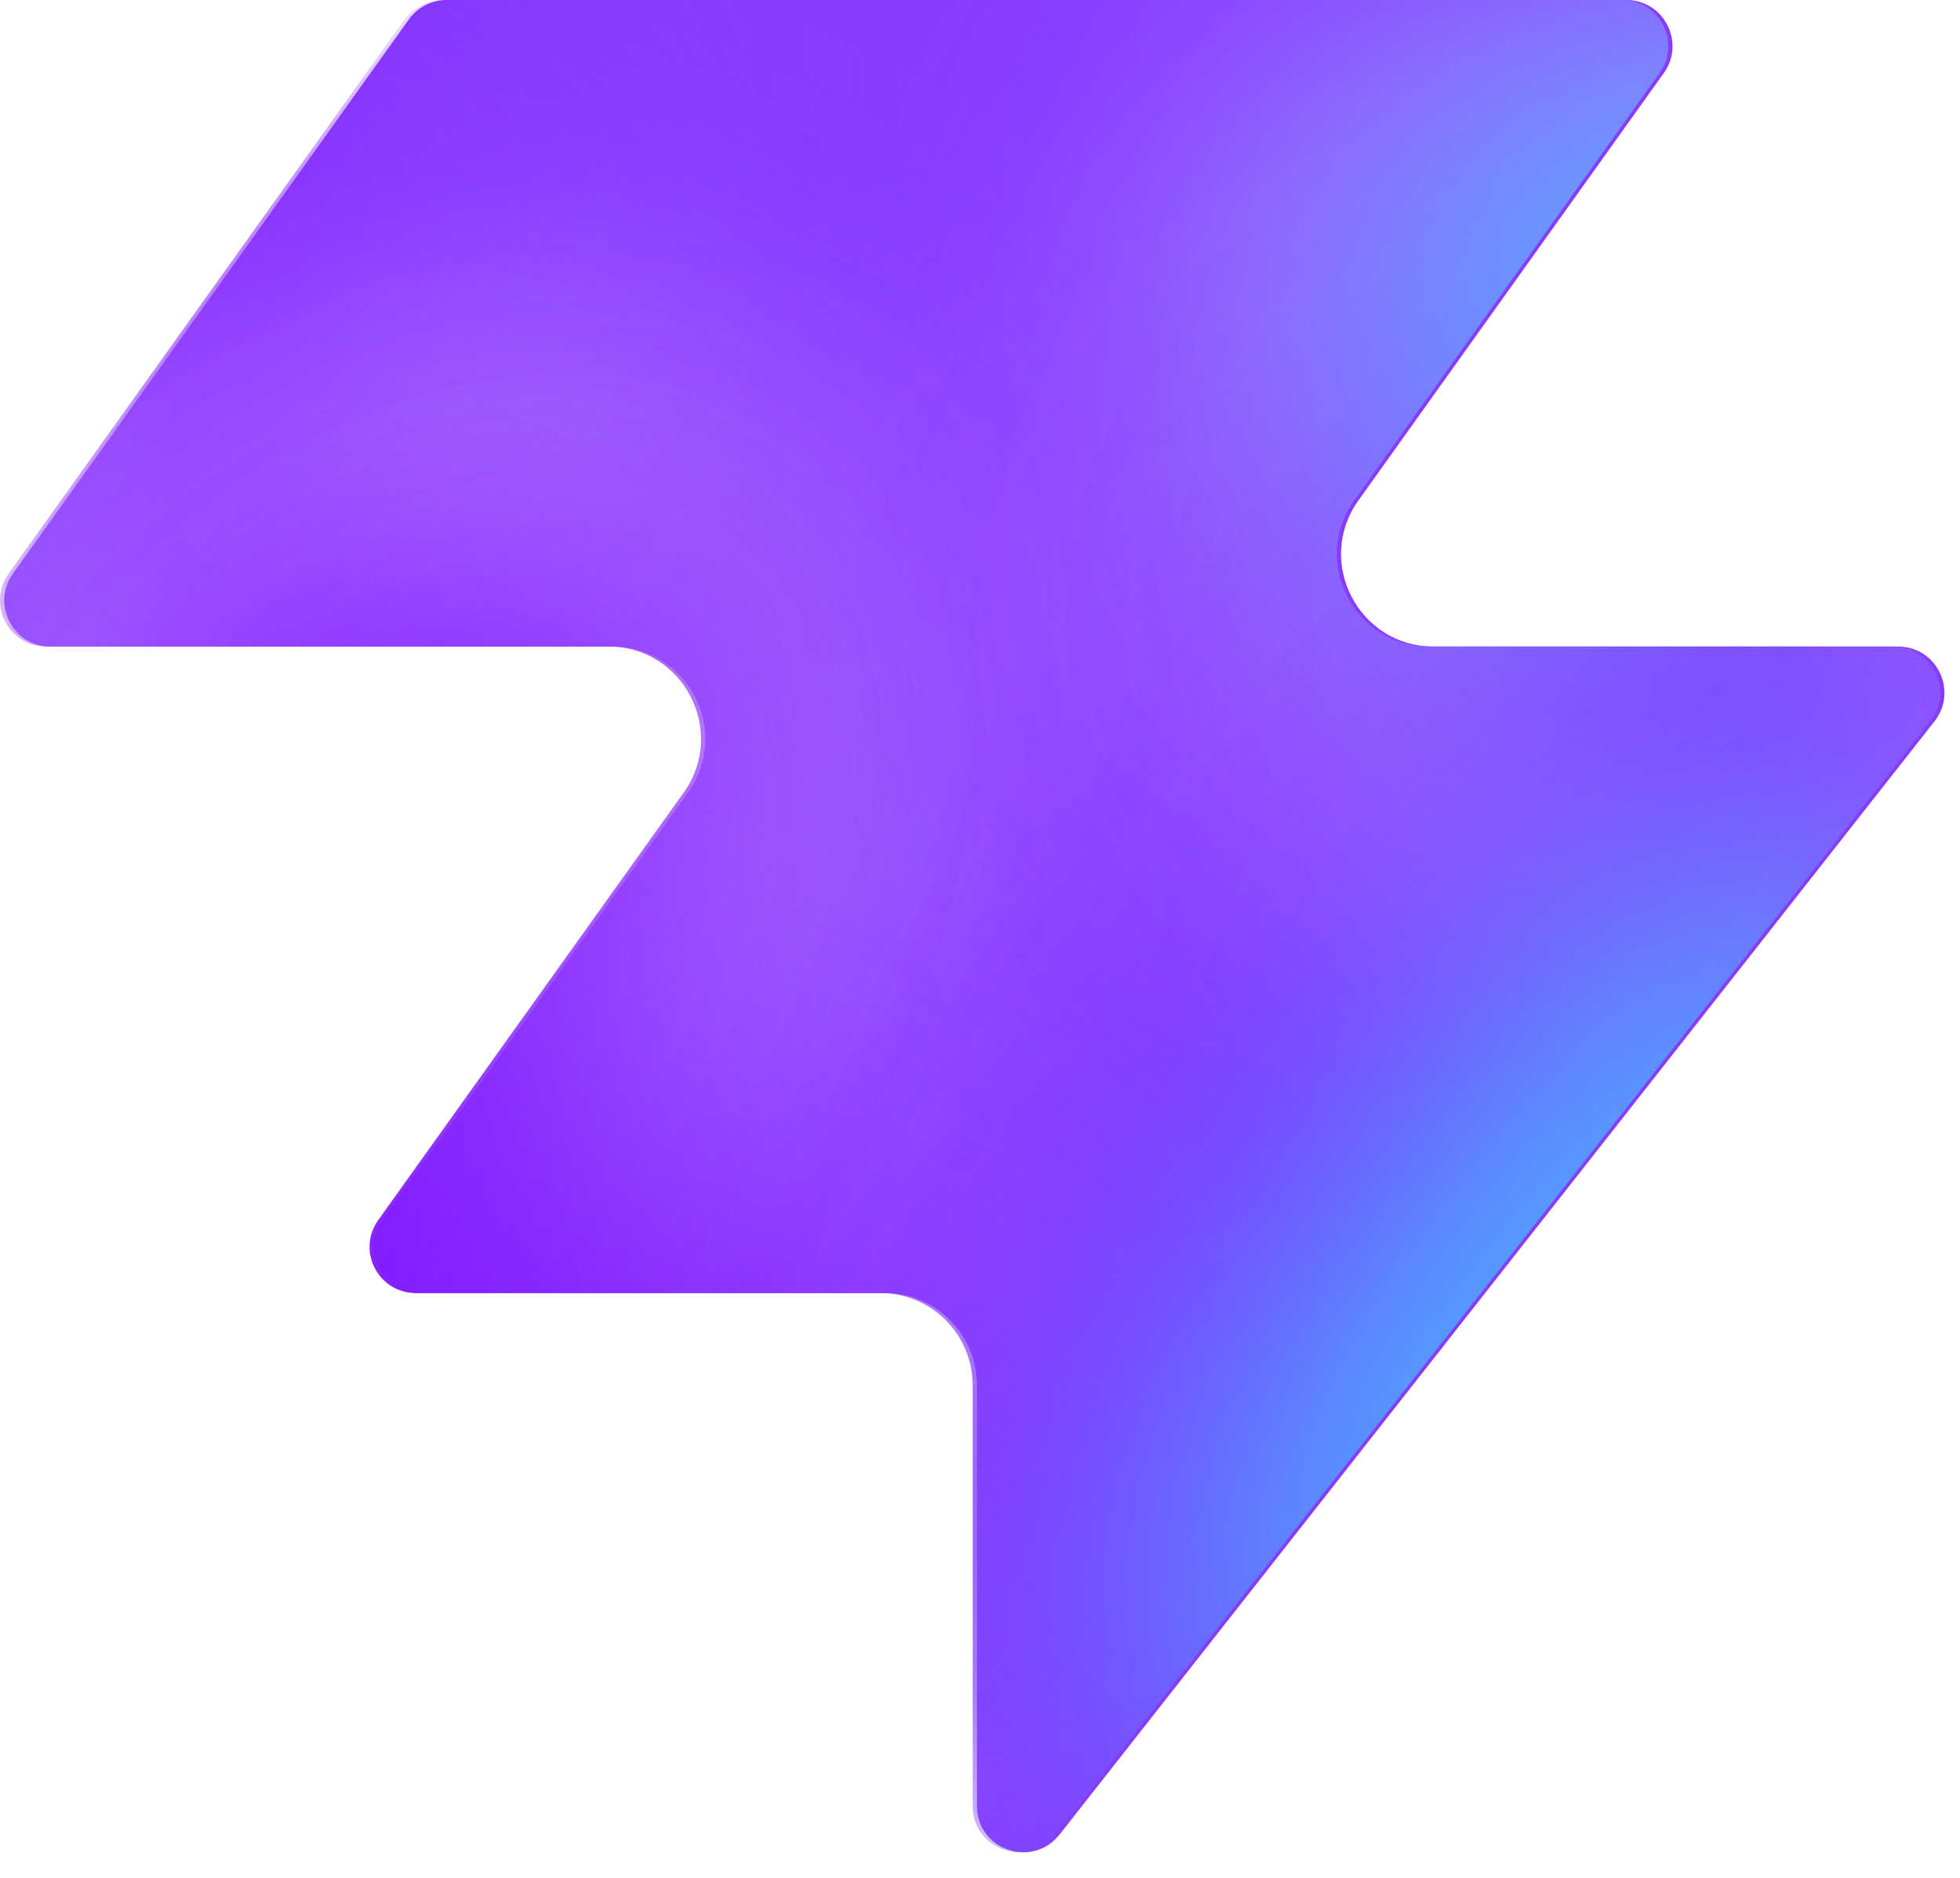
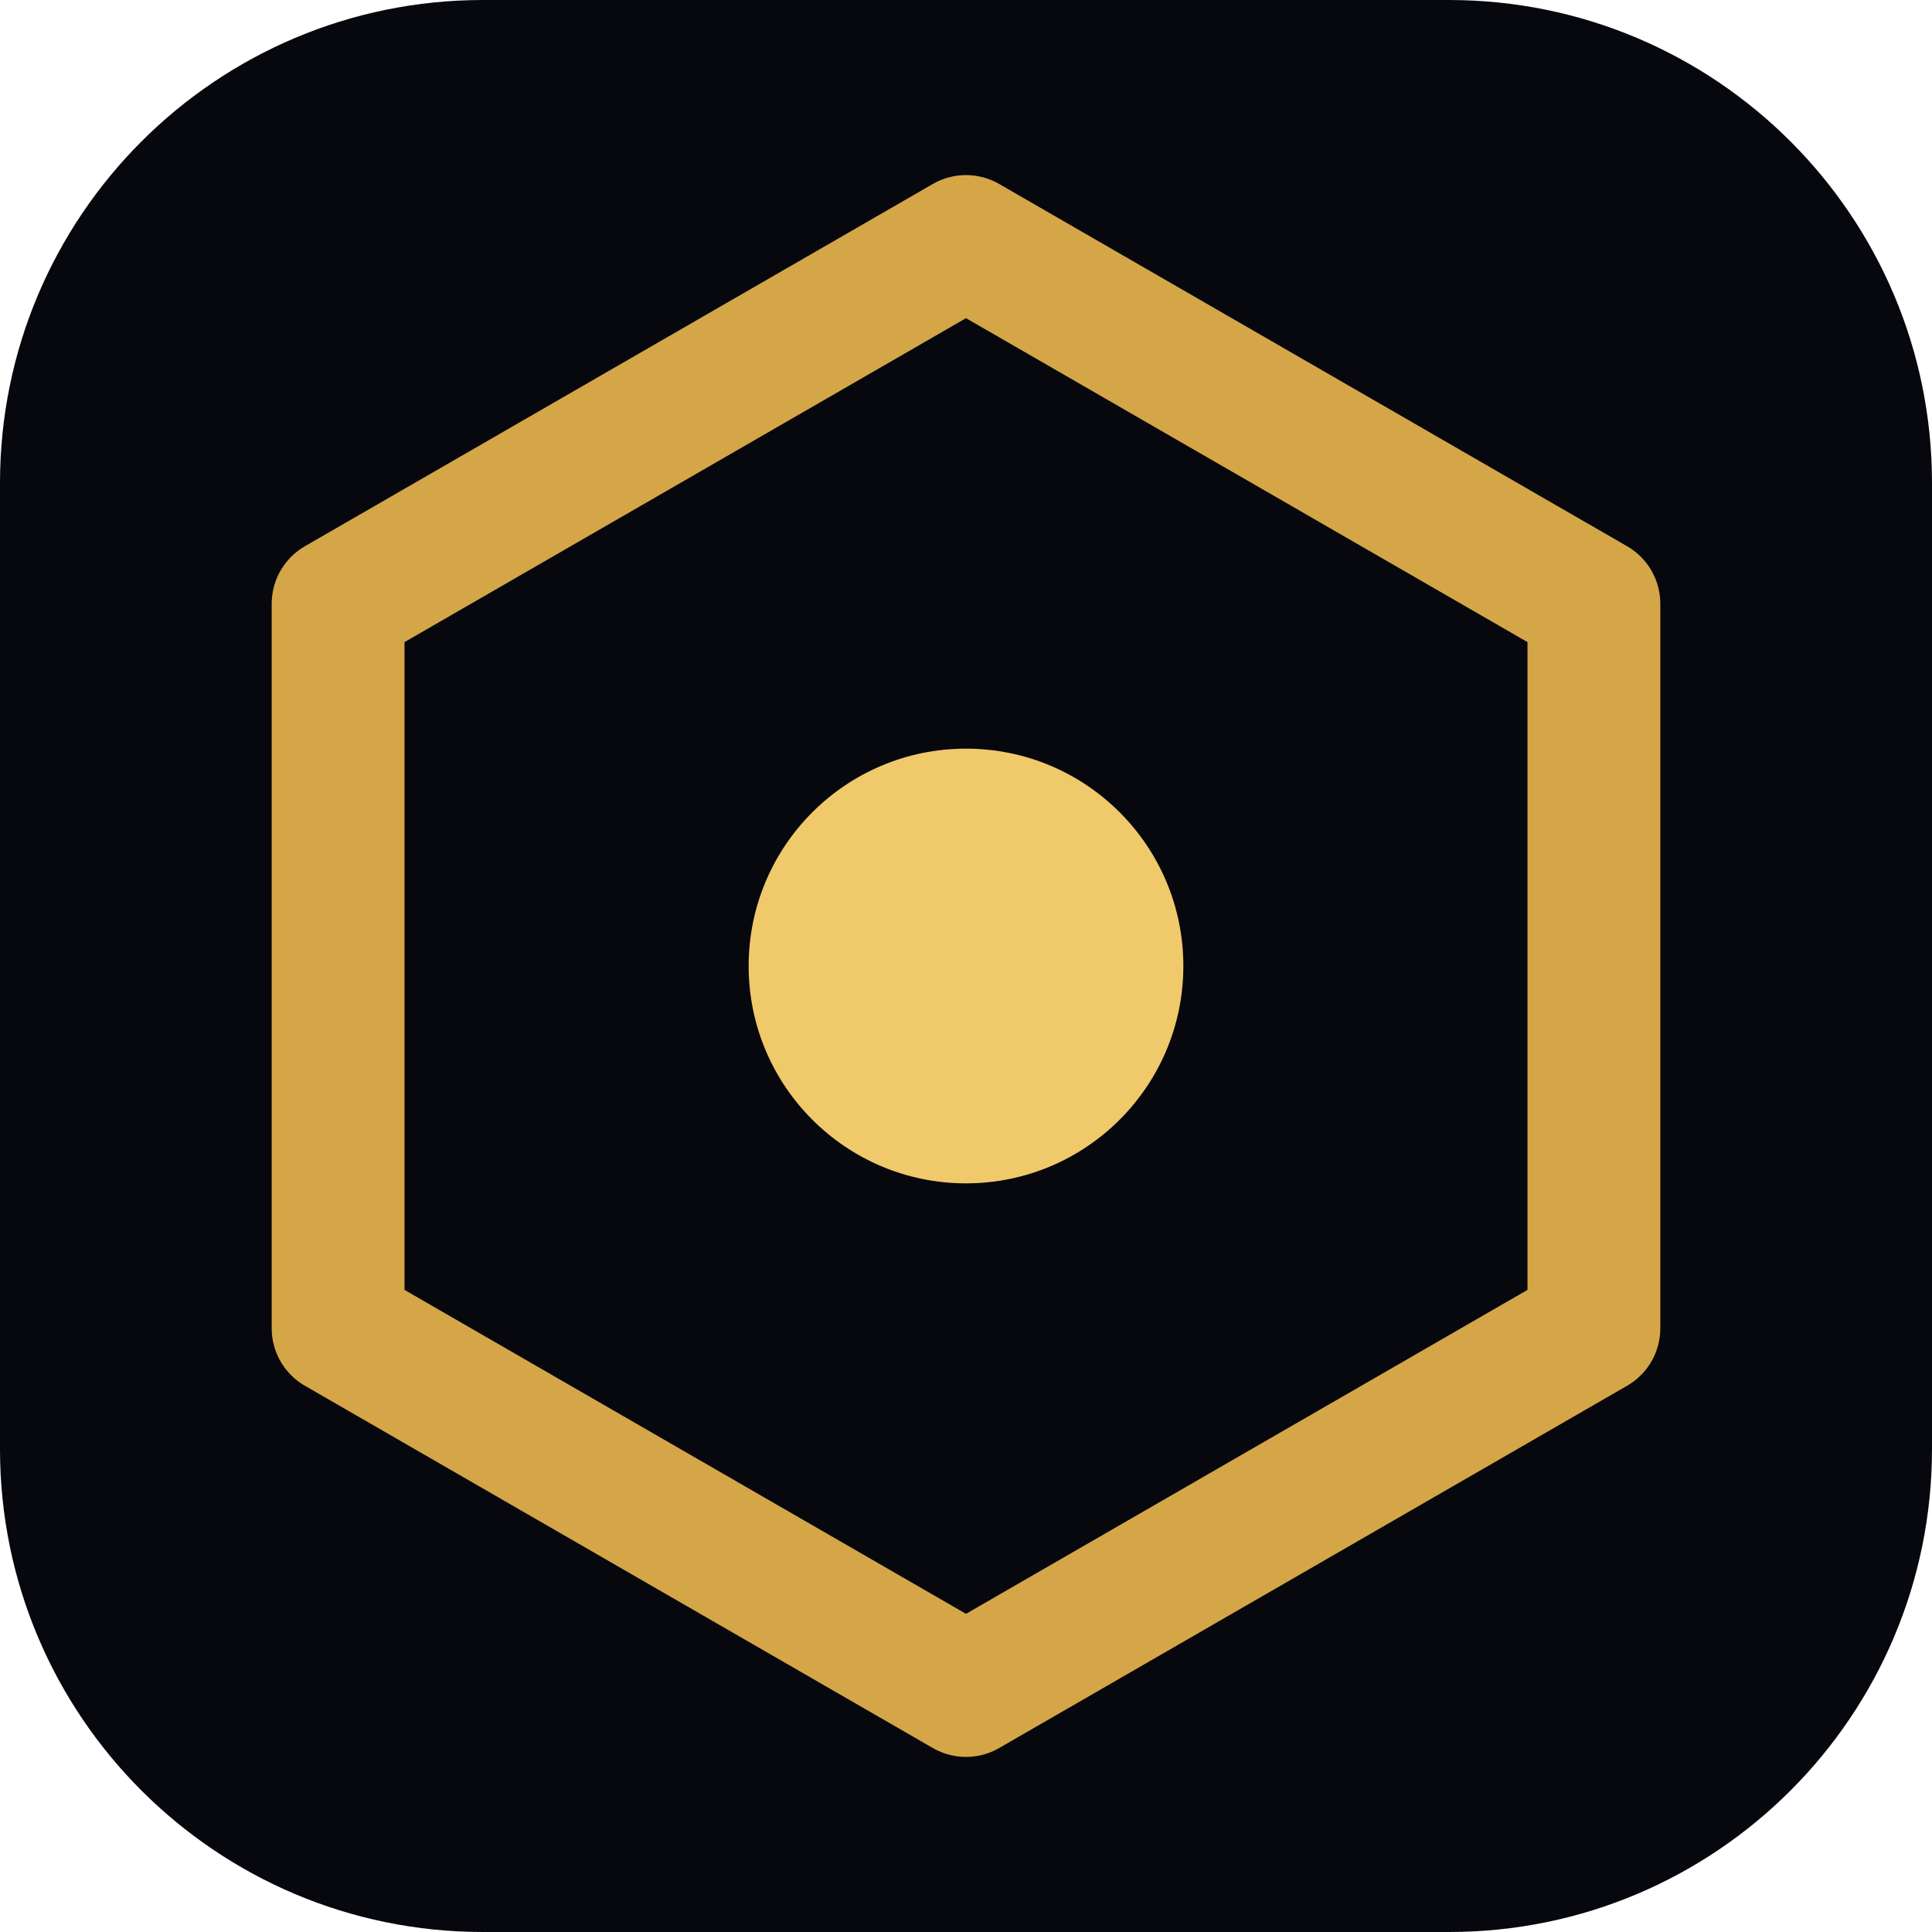
- <svg xmlns="http://www.w3.org/2000/svg" width="48" height="46" fill="none" viewBox="0 0 48 46">
-   <path fill="#863bff" d="M25.946 44.938c-.664.845-2.021.375-2.021-.698V33.937a2.26 2.26 0 0 0-2.262-2.262H10.287c-.92 0-1.456-1.04-.92-1.788l7.48-10.471c1.07-1.497 0-3.578-1.842-3.578H1.237c-.92 0-1.456-1.04-.92-1.788L10.013.474c.214-.297.556-.474.92-.474h28.894c.92 0 1.456 1.04.92 1.788l-7.48 10.471c-1.07 1.498 0 3.579 1.842 3.579h11.377c.943 0 1.473 1.088.89 1.83L25.947 44.94z" style="fill:#863bff;fill:color(display-p3 .525 .23 1);fill-opacity:1" />
-   <mask id="a" width="48" height="46" x="0" y="0" maskUnits="userSpaceOnUse" style="mask-type:alpha">
-     <path fill="#000" d="M25.842 44.938c-.664.844-2.021.375-2.021-.698V33.937a2.26 2.26 0 0 0-2.262-2.262H10.183c-.92 0-1.456-1.04-.92-1.788l7.48-10.471c1.07-1.498 0-3.579-1.842-3.579H1.133c-.92 0-1.456-1.04-.92-1.787L9.91.473c.214-.297.556-.474.92-.474h28.894c.92 0 1.456 1.04.92 1.788l-7.48 10.471c-1.07 1.498 0 3.578 1.842 3.578h11.377c.943 0 1.473 1.088.89 1.832L25.843 44.94z" style="fill:#000;fill-opacity:1" />
-   </mask>
-   <g mask="url(#a)">
-     <g filter="url(#b)">
-       <ellipse cx="5.508" cy="14.704" fill="#ede6ff" rx="5.508" ry="14.704" style="fill:#ede6ff;fill:color(display-p3 .927 .903 1);fill-opacity:1" transform="matrix(.00324 1 1 -.00324 -4.47 31.516)" />
-     </g>
-     <g filter="url(#c)">
-       <ellipse cx="10.399" cy="29.851" fill="#ede6ff" rx="10.399" ry="29.851" style="fill:#ede6ff;fill:color(display-p3 .927 .903 1);fill-opacity:1" transform="matrix(.00324 1 1 -.00324 -39.328 7.883)" />
-     </g>
-     <g filter="url(#d)">
-       <ellipse cx="5.508" cy="30.487" fill="#7e14ff" rx="5.508" ry="30.487" style="fill:#7e14ff;fill:color(display-p3 .492 .077 1);fill-opacity:1" transform="rotate(89.814 -25.913 -14.639)scale(1 -1)" />
-     </g>
-     <g filter="url(#e)">
-       <ellipse cx="5.508" cy="30.599" fill="#7e14ff" rx="5.508" ry="30.599" style="fill:#7e14ff;fill:color(display-p3 .492 .077 1);fill-opacity:1" transform="rotate(89.814 -32.644 -3.334)scale(1 -1)" />
-     </g>
-     <g filter="url(#f)">
-       <ellipse cx="5.508" cy="30.599" fill="#7e14ff" rx="5.508" ry="30.599" style="fill:#7e14ff;fill:color(display-p3 .492 .077 1);fill-opacity:1" transform="matrix(.00324 1 1 -.00324 -34.34 30.47)" />
-     </g>
-     <g filter="url(#g)">
-       <ellipse cx="14.072" cy="22.078" fill="#ede6ff" rx="14.072" ry="22.078" style="fill:#ede6ff;fill:color(display-p3 .927 .903 1);fill-opacity:1" transform="rotate(93.35 24.506 48.493)scale(-1 1)" />
-     </g>
-     <g filter="url(#h)">
-       <ellipse cx="3.47" cy="21.501" fill="#7e14ff" rx="3.47" ry="21.501" style="fill:#7e14ff;fill:color(display-p3 .492 .077 1);fill-opacity:1" transform="rotate(89.009 28.708 47.59)scale(-1 1)" />
-     </g>
-     <g filter="url(#i)">
-       <ellipse cx="3.47" cy="21.501" fill="#7e14ff" rx="3.47" ry="21.501" style="fill:#7e14ff;fill:color(display-p3 .492 .077 1);fill-opacity:1" transform="rotate(89.009 28.708 47.59)scale(-1 1)" />
-     </g>
-     <g filter="url(#j)">
-       <ellipse cx=".387" cy="8.972" fill="#7e14ff" rx="4.407" ry="29.108" style="fill:#7e14ff;fill:color(display-p3 .492 .077 1);fill-opacity:1" transform="rotate(39.51 .387 8.972)" />
-     </g>
-     <g filter="url(#k)">
-       <ellipse cx="47.523" cy="-6.092" fill="#7e14ff" rx="4.407" ry="29.108" style="fill:#7e14ff;fill:color(display-p3 .492 .077 1);fill-opacity:1" transform="rotate(37.892 47.523 -6.092)" />
-     </g>
-     <g filter="url(#l)">
-       <ellipse cx="41.412" cy="6.333" fill="#47bfff" rx="5.971" ry="9.665" style="fill:#47bfff;fill:color(display-p3 .28 .748 1);fill-opacity:1" transform="rotate(37.892 41.412 6.333)" />
-     </g>
-     <g filter="url(#m)">
-       <ellipse cx="-1.879" cy="38.332" fill="#7e14ff" rx="4.407" ry="29.108" style="fill:#7e14ff;fill:color(display-p3 .492 .077 1);fill-opacity:1" transform="rotate(37.892 -1.88 38.332)" />
-     </g>
-     <g filter="url(#n)">
-       <ellipse cx="-1.879" cy="38.332" fill="#7e14ff" rx="4.407" ry="29.108" style="fill:#7e14ff;fill:color(display-p3 .492 .077 1);fill-opacity:1" transform="rotate(37.892 -1.88 38.332)" />
-     </g>
-     <g filter="url(#o)">
-       <ellipse cx="35.651" cy="29.907" fill="#7e14ff" rx="4.407" ry="29.108" style="fill:#7e14ff;fill:color(display-p3 .492 .077 1);fill-opacity:1" transform="rotate(37.892 35.651 29.907)" />
-     </g>
-     <g filter="url(#p)">
-       <ellipse cx="38.418" cy="32.4" fill="#47bfff" rx="5.971" ry="15.297" style="fill:#47bfff;fill:color(display-p3 .28 .748 1);fill-opacity:1" transform="rotate(37.892 38.418 32.4)" />
-     </g>
-   </g>
-   <defs>
-     <filter id="b" width="60.045" height="41.654" x="-19.77" y="16.149" color-interpolation-filters="sRGB" filterUnits="userSpaceOnUse">
-       <feFlood flood-opacity="0" result="BackgroundImageFix" />
-       <feBlend in="SourceGraphic" in2="BackgroundImageFix" result="shape" />
-       <feGaussianBlur result="effect1_foregroundBlur_2002_17158" stdDeviation="7.659" />
-     </filter>
-     <filter id="c" width="90.34" height="51.437" x="-54.613" y="-7.533" color-interpolation-filters="sRGB" filterUnits="userSpaceOnUse">
-       <feFlood flood-opacity="0" result="BackgroundImageFix" />
-       <feBlend in="SourceGraphic" in2="BackgroundImageFix" result="shape" />
-       <feGaussianBlur result="effect1_foregroundBlur_2002_17158" stdDeviation="7.659" />
-     </filter>
-     <filter id="d" width="79.355" height="29.4" x="-49.64" y="2.03" color-interpolation-filters="sRGB" filterUnits="userSpaceOnUse">
-       <feFlood flood-opacity="0" result="BackgroundImageFix" />
-       <feBlend in="SourceGraphic" in2="BackgroundImageFix" result="shape" />
-       <feGaussianBlur result="effect1_foregroundBlur_2002_17158" stdDeviation="4.596" />
-     </filter>
-     <filter id="e" width="79.579" height="29.4" x="-45.045" y="20.029" color-interpolation-filters="sRGB" filterUnits="userSpaceOnUse">
-       <feFlood flood-opacity="0" result="BackgroundImageFix" />
-       <feBlend in="SourceGraphic" in2="BackgroundImageFix" result="shape" />
-       <feGaussianBlur result="effect1_foregroundBlur_2002_17158" stdDeviation="4.596" />
-     </filter>
-     <filter id="f" width="79.579" height="29.4" x="-43.513" y="21.178" color-interpolation-filters="sRGB" filterUnits="userSpaceOnUse">
-       <feFlood flood-opacity="0" result="BackgroundImageFix" />
-       <feBlend in="SourceGraphic" in2="BackgroundImageFix" result="shape" />
-       <feGaussianBlur result="effect1_foregroundBlur_2002_17158" stdDeviation="4.596" />
-     </filter>
-     <filter id="g" width="74.749" height="58.852" x="15.756" y="-17.901" color-interpolation-filters="sRGB" filterUnits="userSpaceOnUse">
-       <feFlood flood-opacity="0" result="BackgroundImageFix" />
-       <feBlend in="SourceGraphic" in2="BackgroundImageFix" result="shape" />
-       <feGaussianBlur result="effect1_foregroundBlur_2002_17158" stdDeviation="7.659" />
-     </filter>
-     <filter id="h" width="61.377" height="25.362" x="23.548" y="2.284" color-interpolation-filters="sRGB" filterUnits="userSpaceOnUse">
-       <feFlood flood-opacity="0" result="BackgroundImageFix" />
-       <feBlend in="SourceGraphic" in2="BackgroundImageFix" result="shape" />
-       <feGaussianBlur result="effect1_foregroundBlur_2002_17158" stdDeviation="4.596" />
-     </filter>
-     <filter id="i" width="61.377" height="25.362" x="23.548" y="2.284" color-interpolation-filters="sRGB" filterUnits="userSpaceOnUse">
-       <feFlood flood-opacity="0" result="BackgroundImageFix" />
-       <feBlend in="SourceGraphic" in2="BackgroundImageFix" result="shape" />
-       <feGaussianBlur result="effect1_foregroundBlur_2002_17158" stdDeviation="4.596" />
-     </filter>
-     <filter id="j" width="56.045" height="63.649" x="-27.636" y="-22.853" color-interpolation-filters="sRGB" filterUnits="userSpaceOnUse">
-       <feFlood flood-opacity="0" result="BackgroundImageFix" />
-       <feBlend in="SourceGraphic" in2="BackgroundImageFix" result="shape" />
-       <feGaussianBlur result="effect1_foregroundBlur_2002_17158" stdDeviation="4.596" />
-     </filter>
-     <filter id="k" width="54.814" height="64.646" x="20.116" y="-38.415" color-interpolation-filters="sRGB" filterUnits="userSpaceOnUse">
-       <feFlood flood-opacity="0" result="BackgroundImageFix" />
-       <feBlend in="SourceGraphic" in2="BackgroundImageFix" result="shape" />
-       <feGaussianBlur result="effect1_foregroundBlur_2002_17158" stdDeviation="4.596" />
-     </filter>
-     <filter id="l" width="33.541" height="35.313" x="24.641" y="-11.323" color-interpolation-filters="sRGB" filterUnits="userSpaceOnUse">
-       <feFlood flood-opacity="0" result="BackgroundImageFix" />
-       <feBlend in="SourceGraphic" in2="BackgroundImageFix" result="shape" />
-       <feGaussianBlur result="effect1_foregroundBlur_2002_17158" stdDeviation="4.596" />
-     </filter>
-     <filter id="m" width="54.814" height="64.646" x="-29.286" y="6.009" color-interpolation-filters="sRGB" filterUnits="userSpaceOnUse">
-       <feFlood flood-opacity="0" result="BackgroundImageFix" />
-       <feBlend in="SourceGraphic" in2="BackgroundImageFix" result="shape" />
-       <feGaussianBlur result="effect1_foregroundBlur_2002_17158" stdDeviation="4.596" />
-     </filter>
-     <filter id="n" width="54.814" height="64.646" x="-29.286" y="6.009" color-interpolation-filters="sRGB" filterUnits="userSpaceOnUse">
-       <feFlood flood-opacity="0" result="BackgroundImageFix" />
-       <feBlend in="SourceGraphic" in2="BackgroundImageFix" result="shape" />
-       <feGaussianBlur result="effect1_foregroundBlur_2002_17158" stdDeviation="4.596" />
-     </filter>
-     <filter id="o" width="54.814" height="64.646" x="8.244" y="-2.416" color-interpolation-filters="sRGB" filterUnits="userSpaceOnUse">
-       <feFlood flood-opacity="0" result="BackgroundImageFix" />
-       <feBlend in="SourceGraphic" in2="BackgroundImageFix" result="shape" />
-       <feGaussianBlur result="effect1_foregroundBlur_2002_17158" stdDeviation="4.596" />
-     </filter>
-     <filter id="p" width="39.409" height="43.623" x="18.713" y="10.588" color-interpolation-filters="sRGB" filterUnits="userSpaceOnUse">
-       <feFlood flood-opacity="0" result="BackgroundImageFix" />
-       <feBlend in="SourceGraphic" in2="BackgroundImageFix" result="shape" />
-       <feGaussianBlur result="effect1_foregroundBlur_2002_17158" stdDeviation="4.596" />
-     </filter>
-   </defs>
+ <svg xmlns="http://www.w3.org/2000/svg" viewBox="0 0 32 32">
+   <rect width="32" height="32" rx="8" fill="#07070e" />
+   <polygon points="16,4 26.4,10 26.4,22 16,28 5.6,22 5.6,10" stroke="#d4a647" stroke-width="2.2" fill="none" stroke-linejoin="round" />
+   <circle cx="16" cy="16" r="3.6" fill="#f0c96a" />
</svg>
